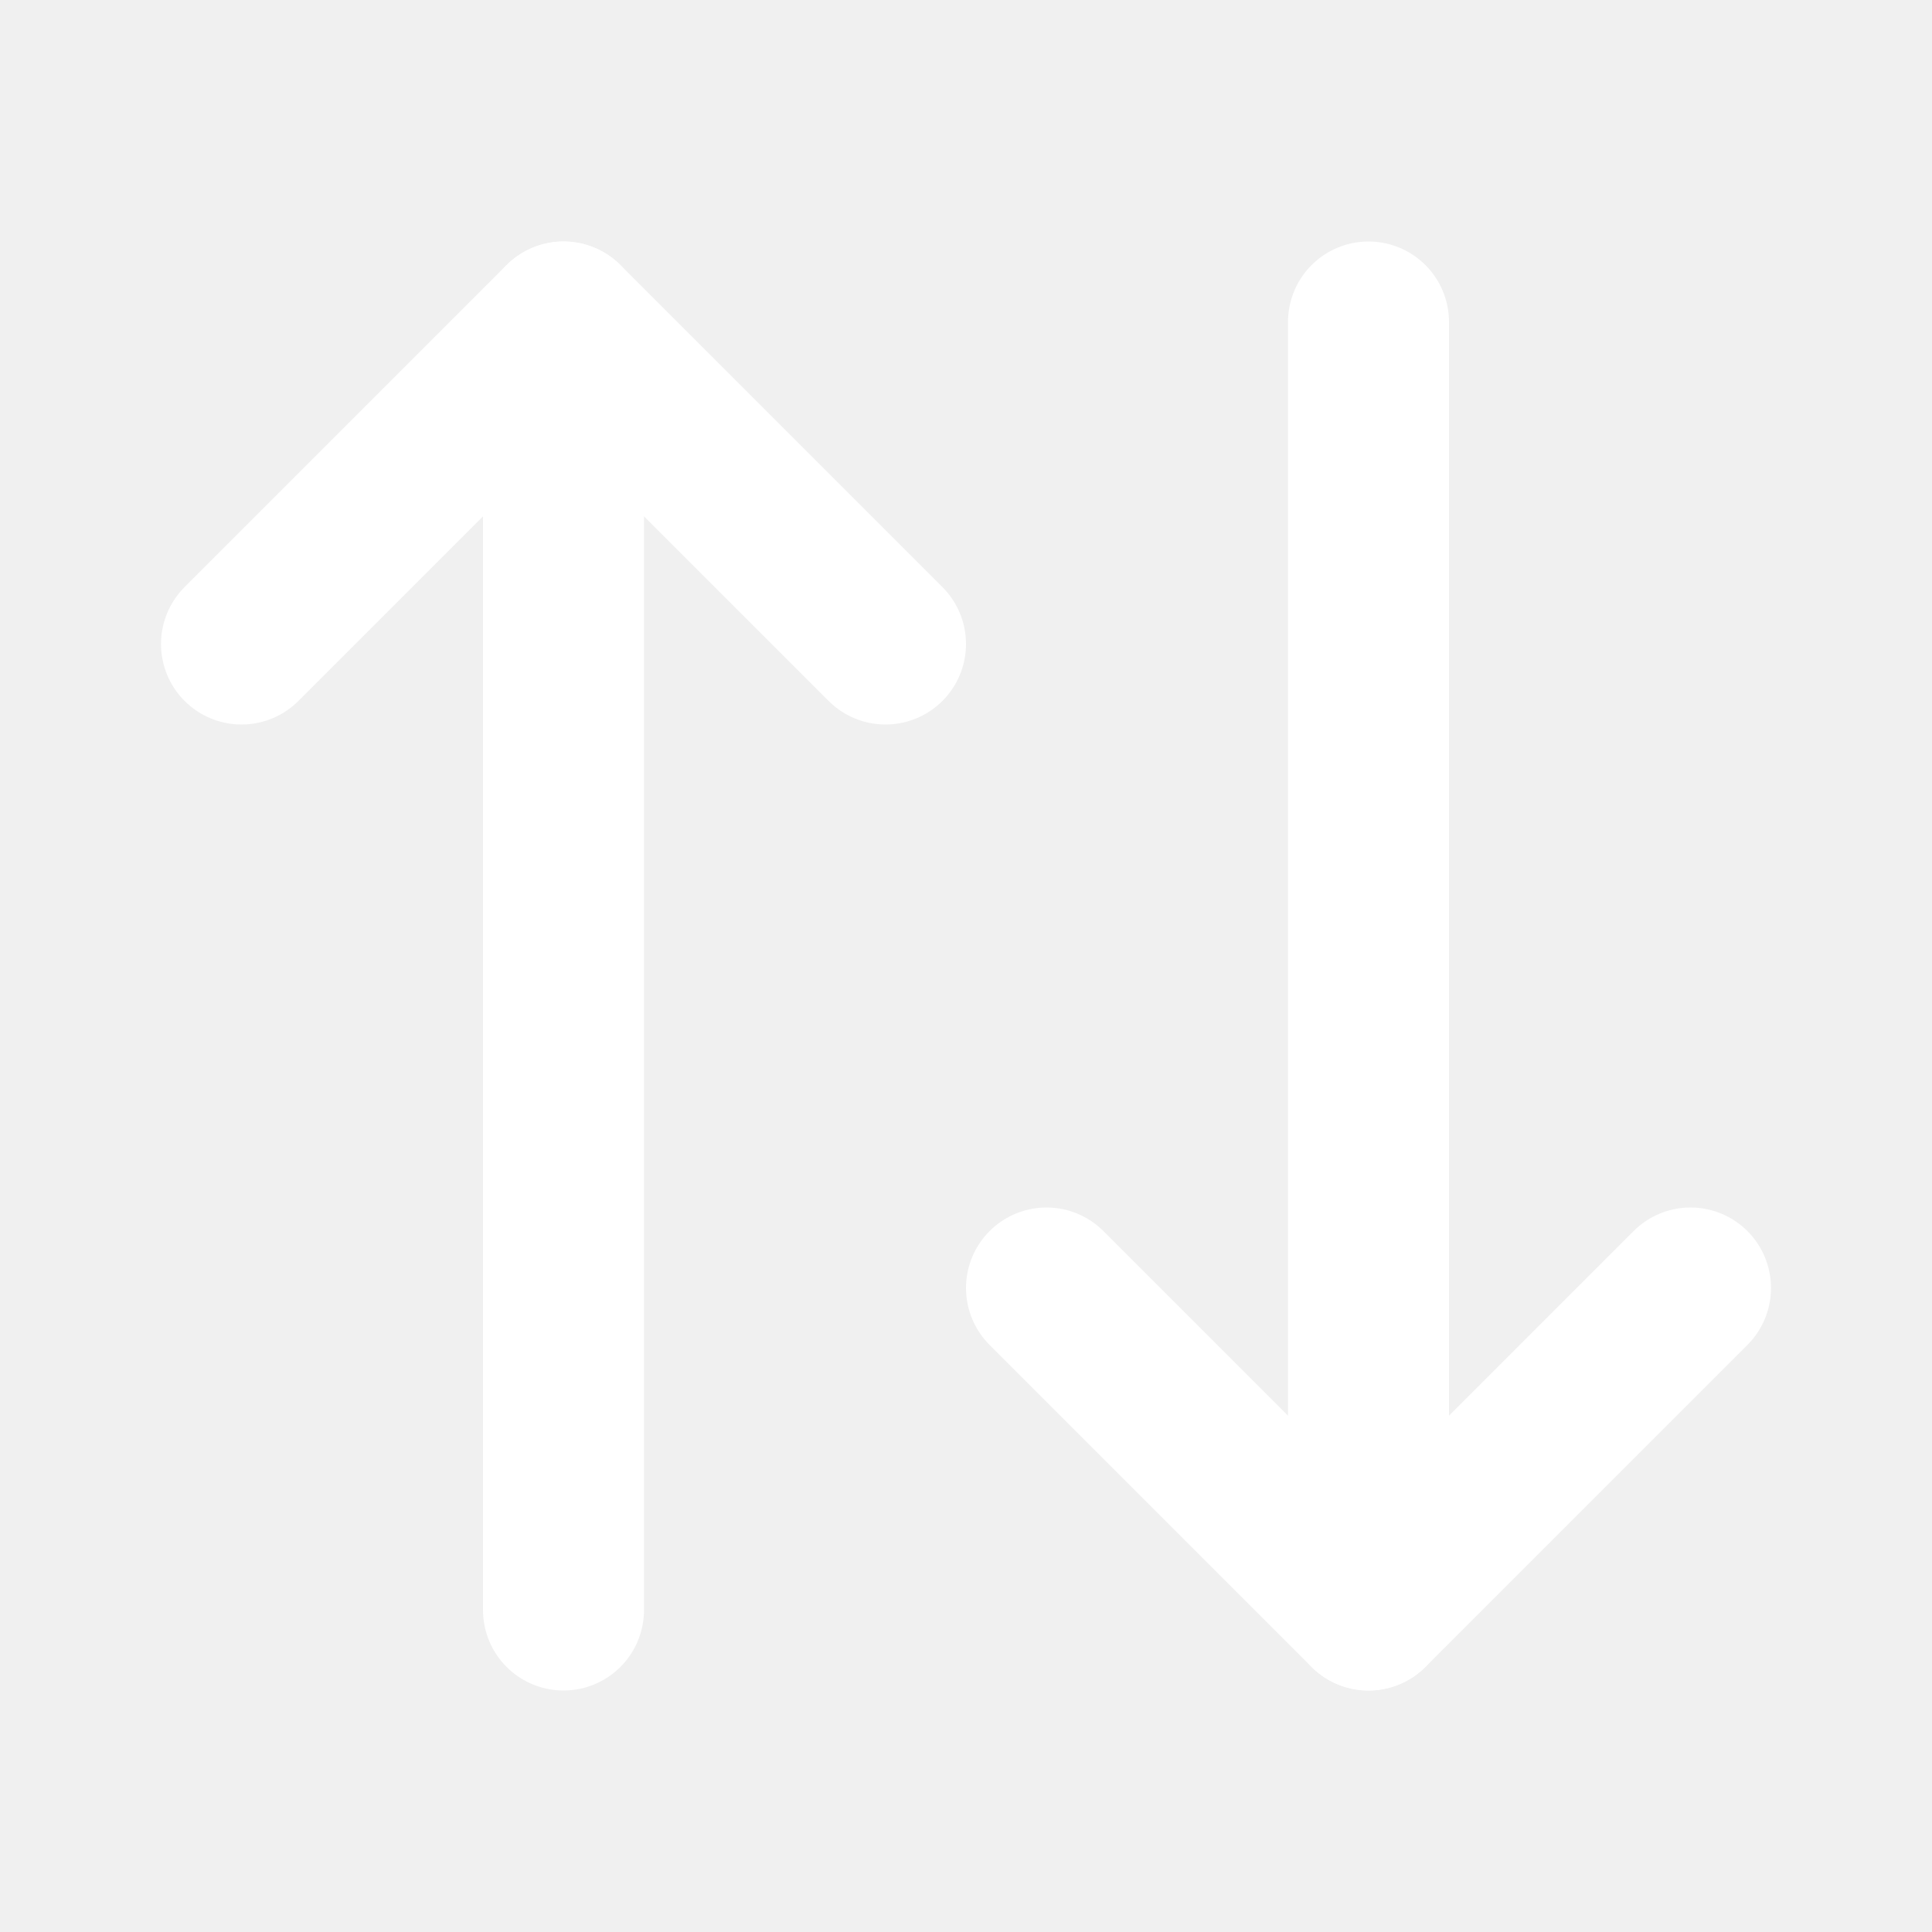
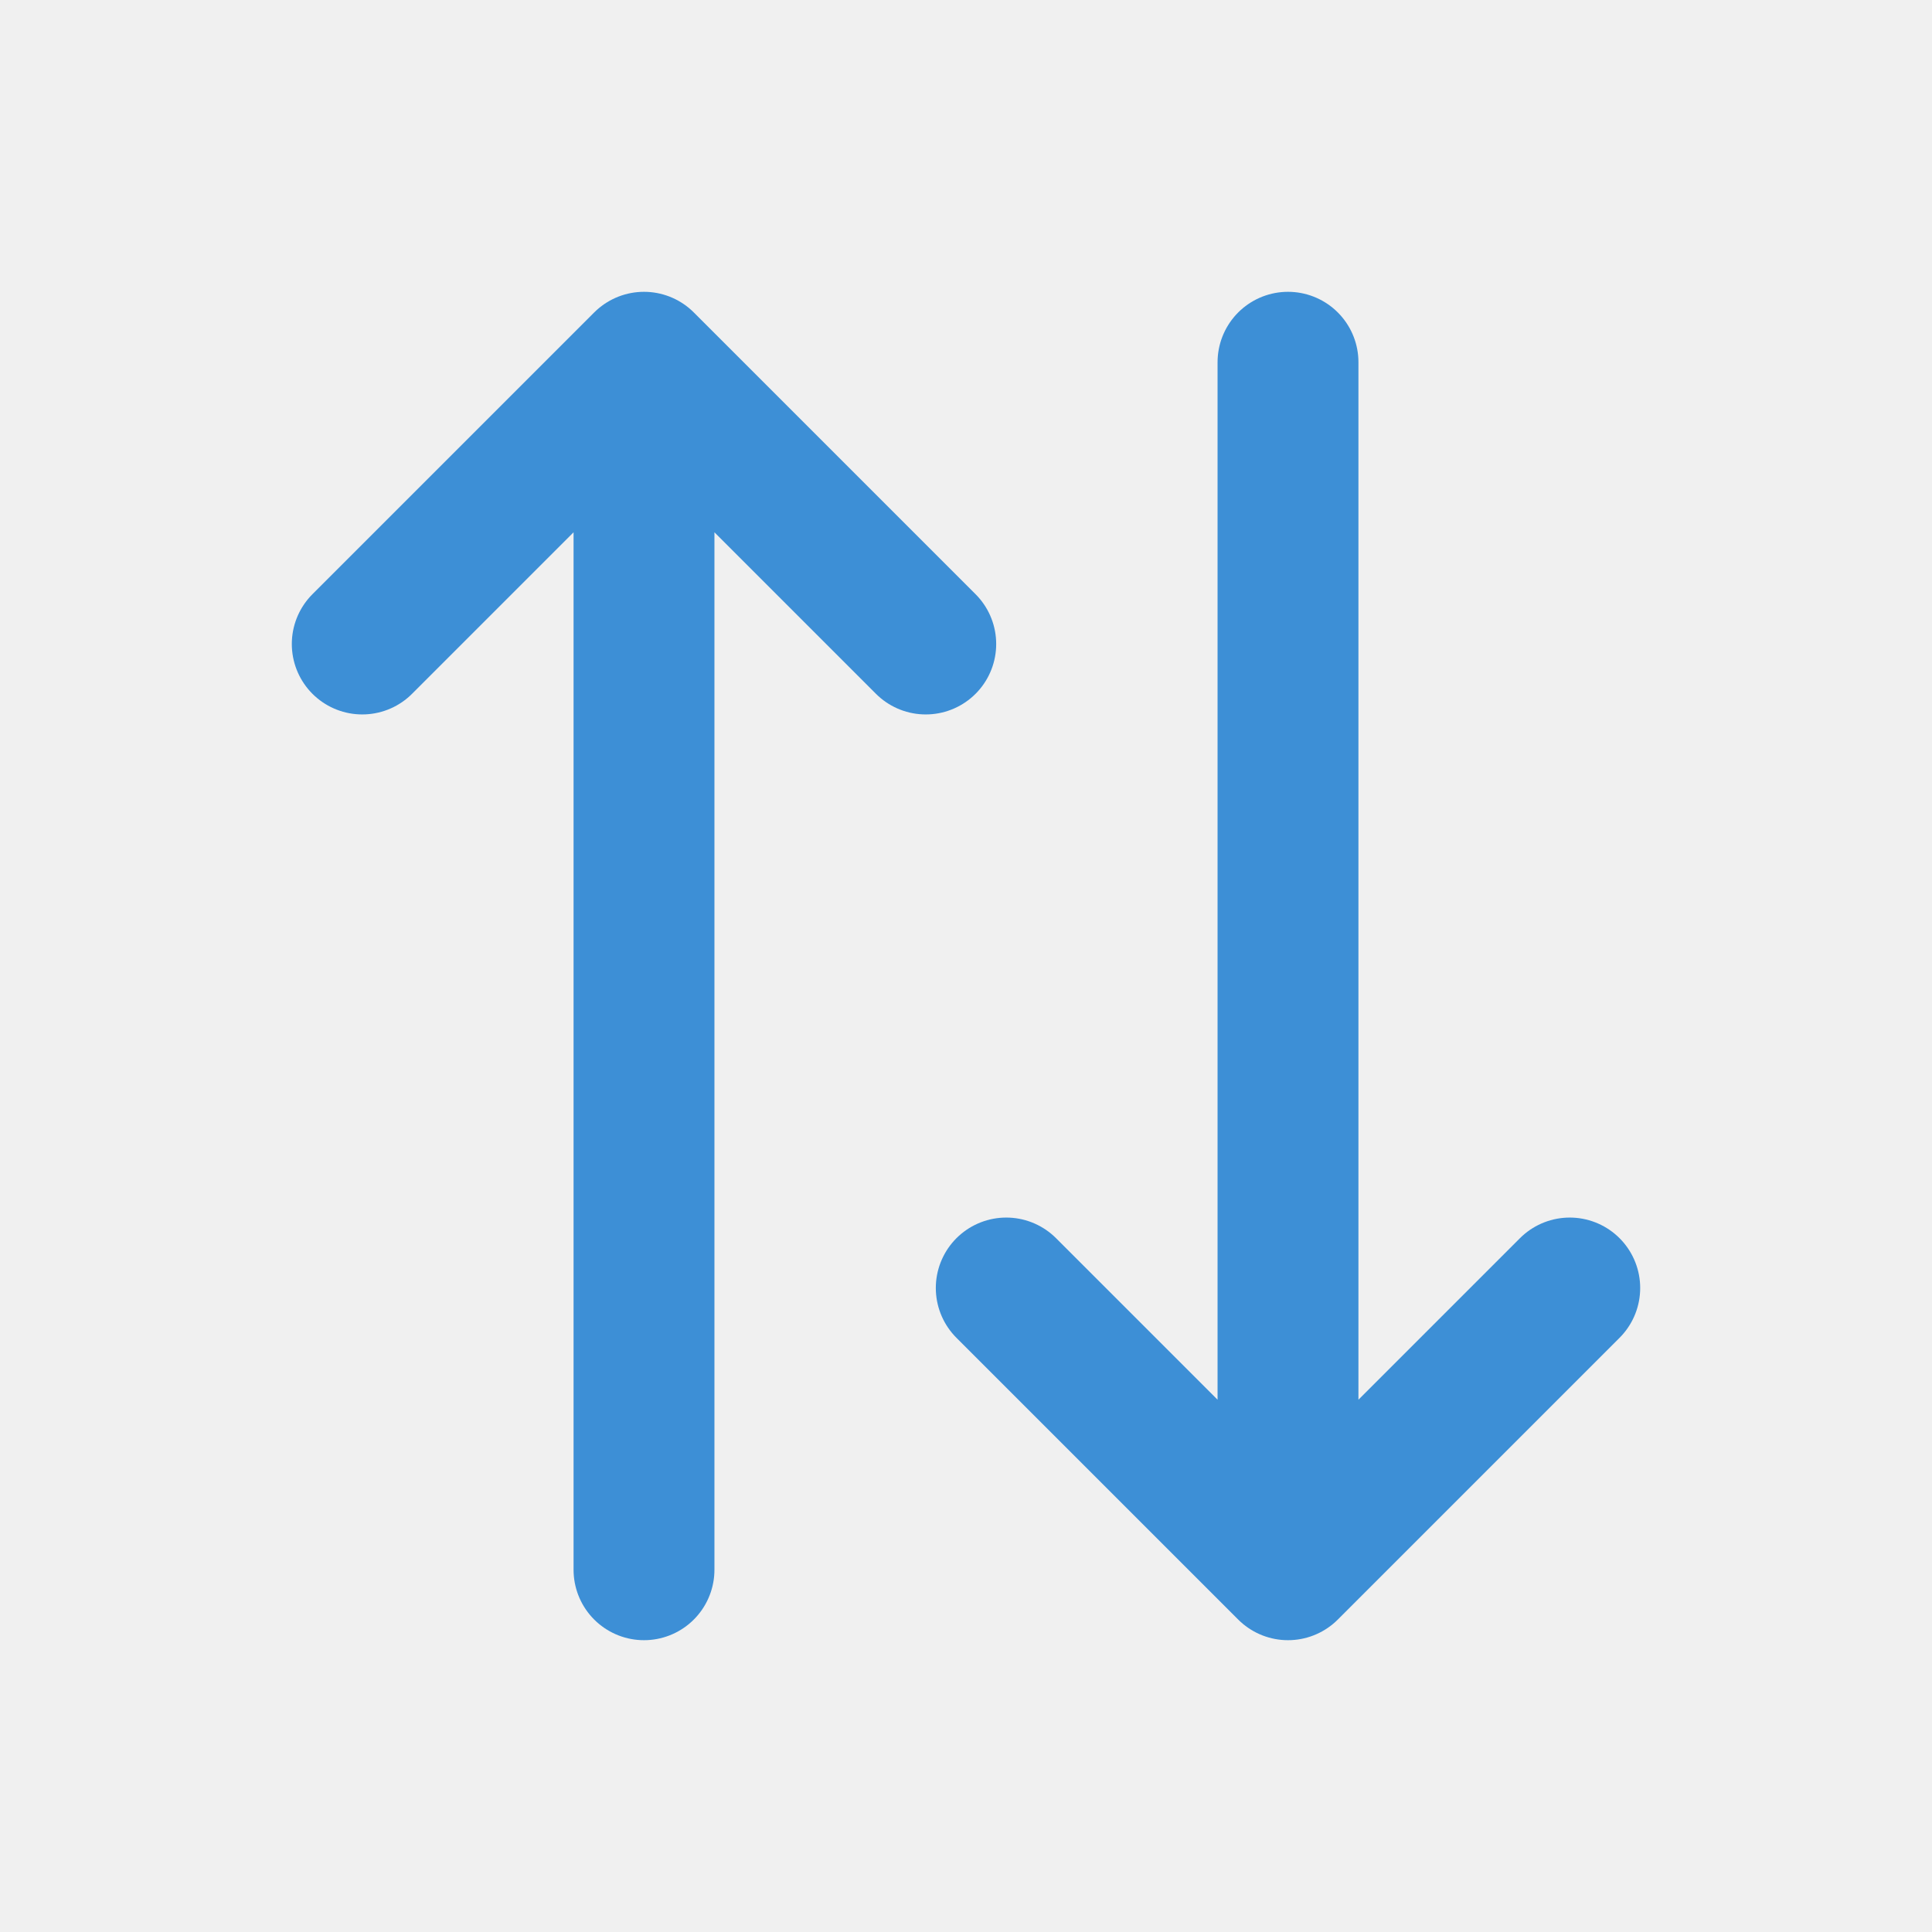
- <svg xmlns="http://www.w3.org/2000/svg" width="24" height="24" viewBox="0 0 24 24" fill="none" stroke="#fff" stroke-width="2" stroke-linecap="round" stroke-linejoin="round">
-   <path d="m21 16-4 4-4-4" />
-   <path d="M17 20V4" />
-   <path d="m3 8 4-4 4 4" />
-   <path d="M7 4v16" />
+ <svg xmlns="http://www.w3.org/2000/svg" viewBox="0 0 24 24" fill="none" stroke-linecap="round" stroke-linejoin="round" stroke-width="1.5">
+   <path d="M8 19.5V4.5M4.5 8L8 4.5L11.5 8" stroke="#3d8fd6" stroke-width="1.75" />
+   <path d="M16 4.5V19.5M12.5 16L16 19.5L19.5 16" stroke="#3d8fd6" stroke-width="1.75" />
</svg>
